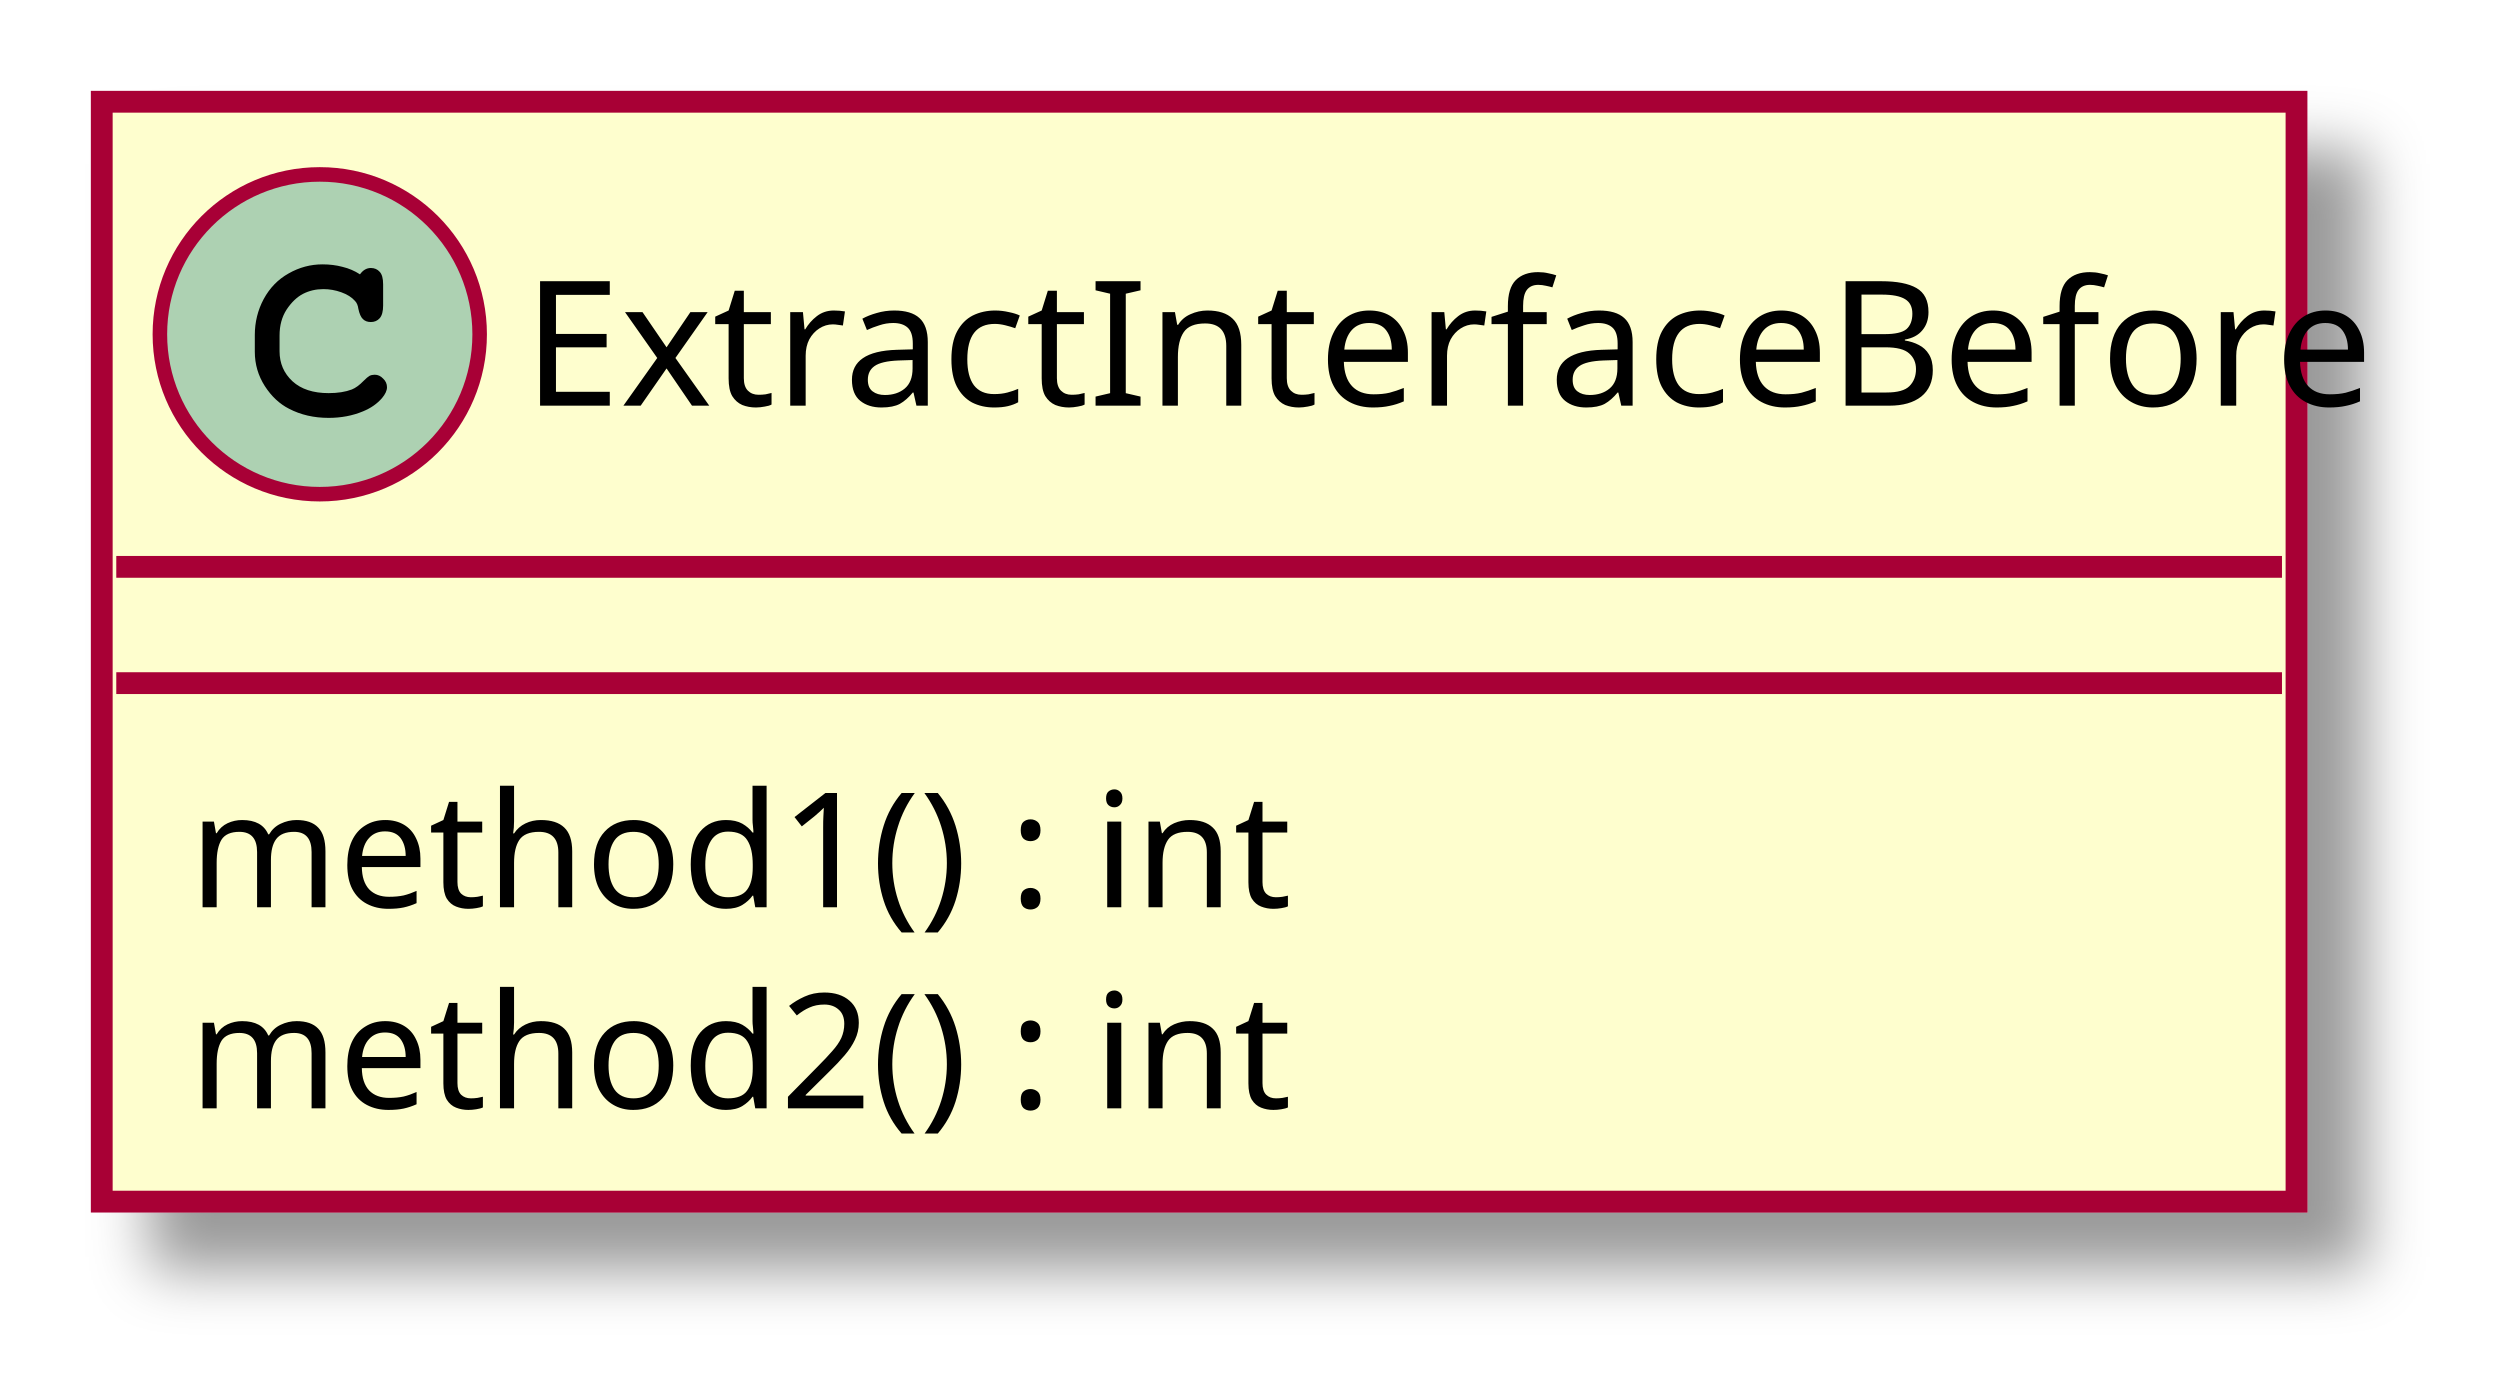
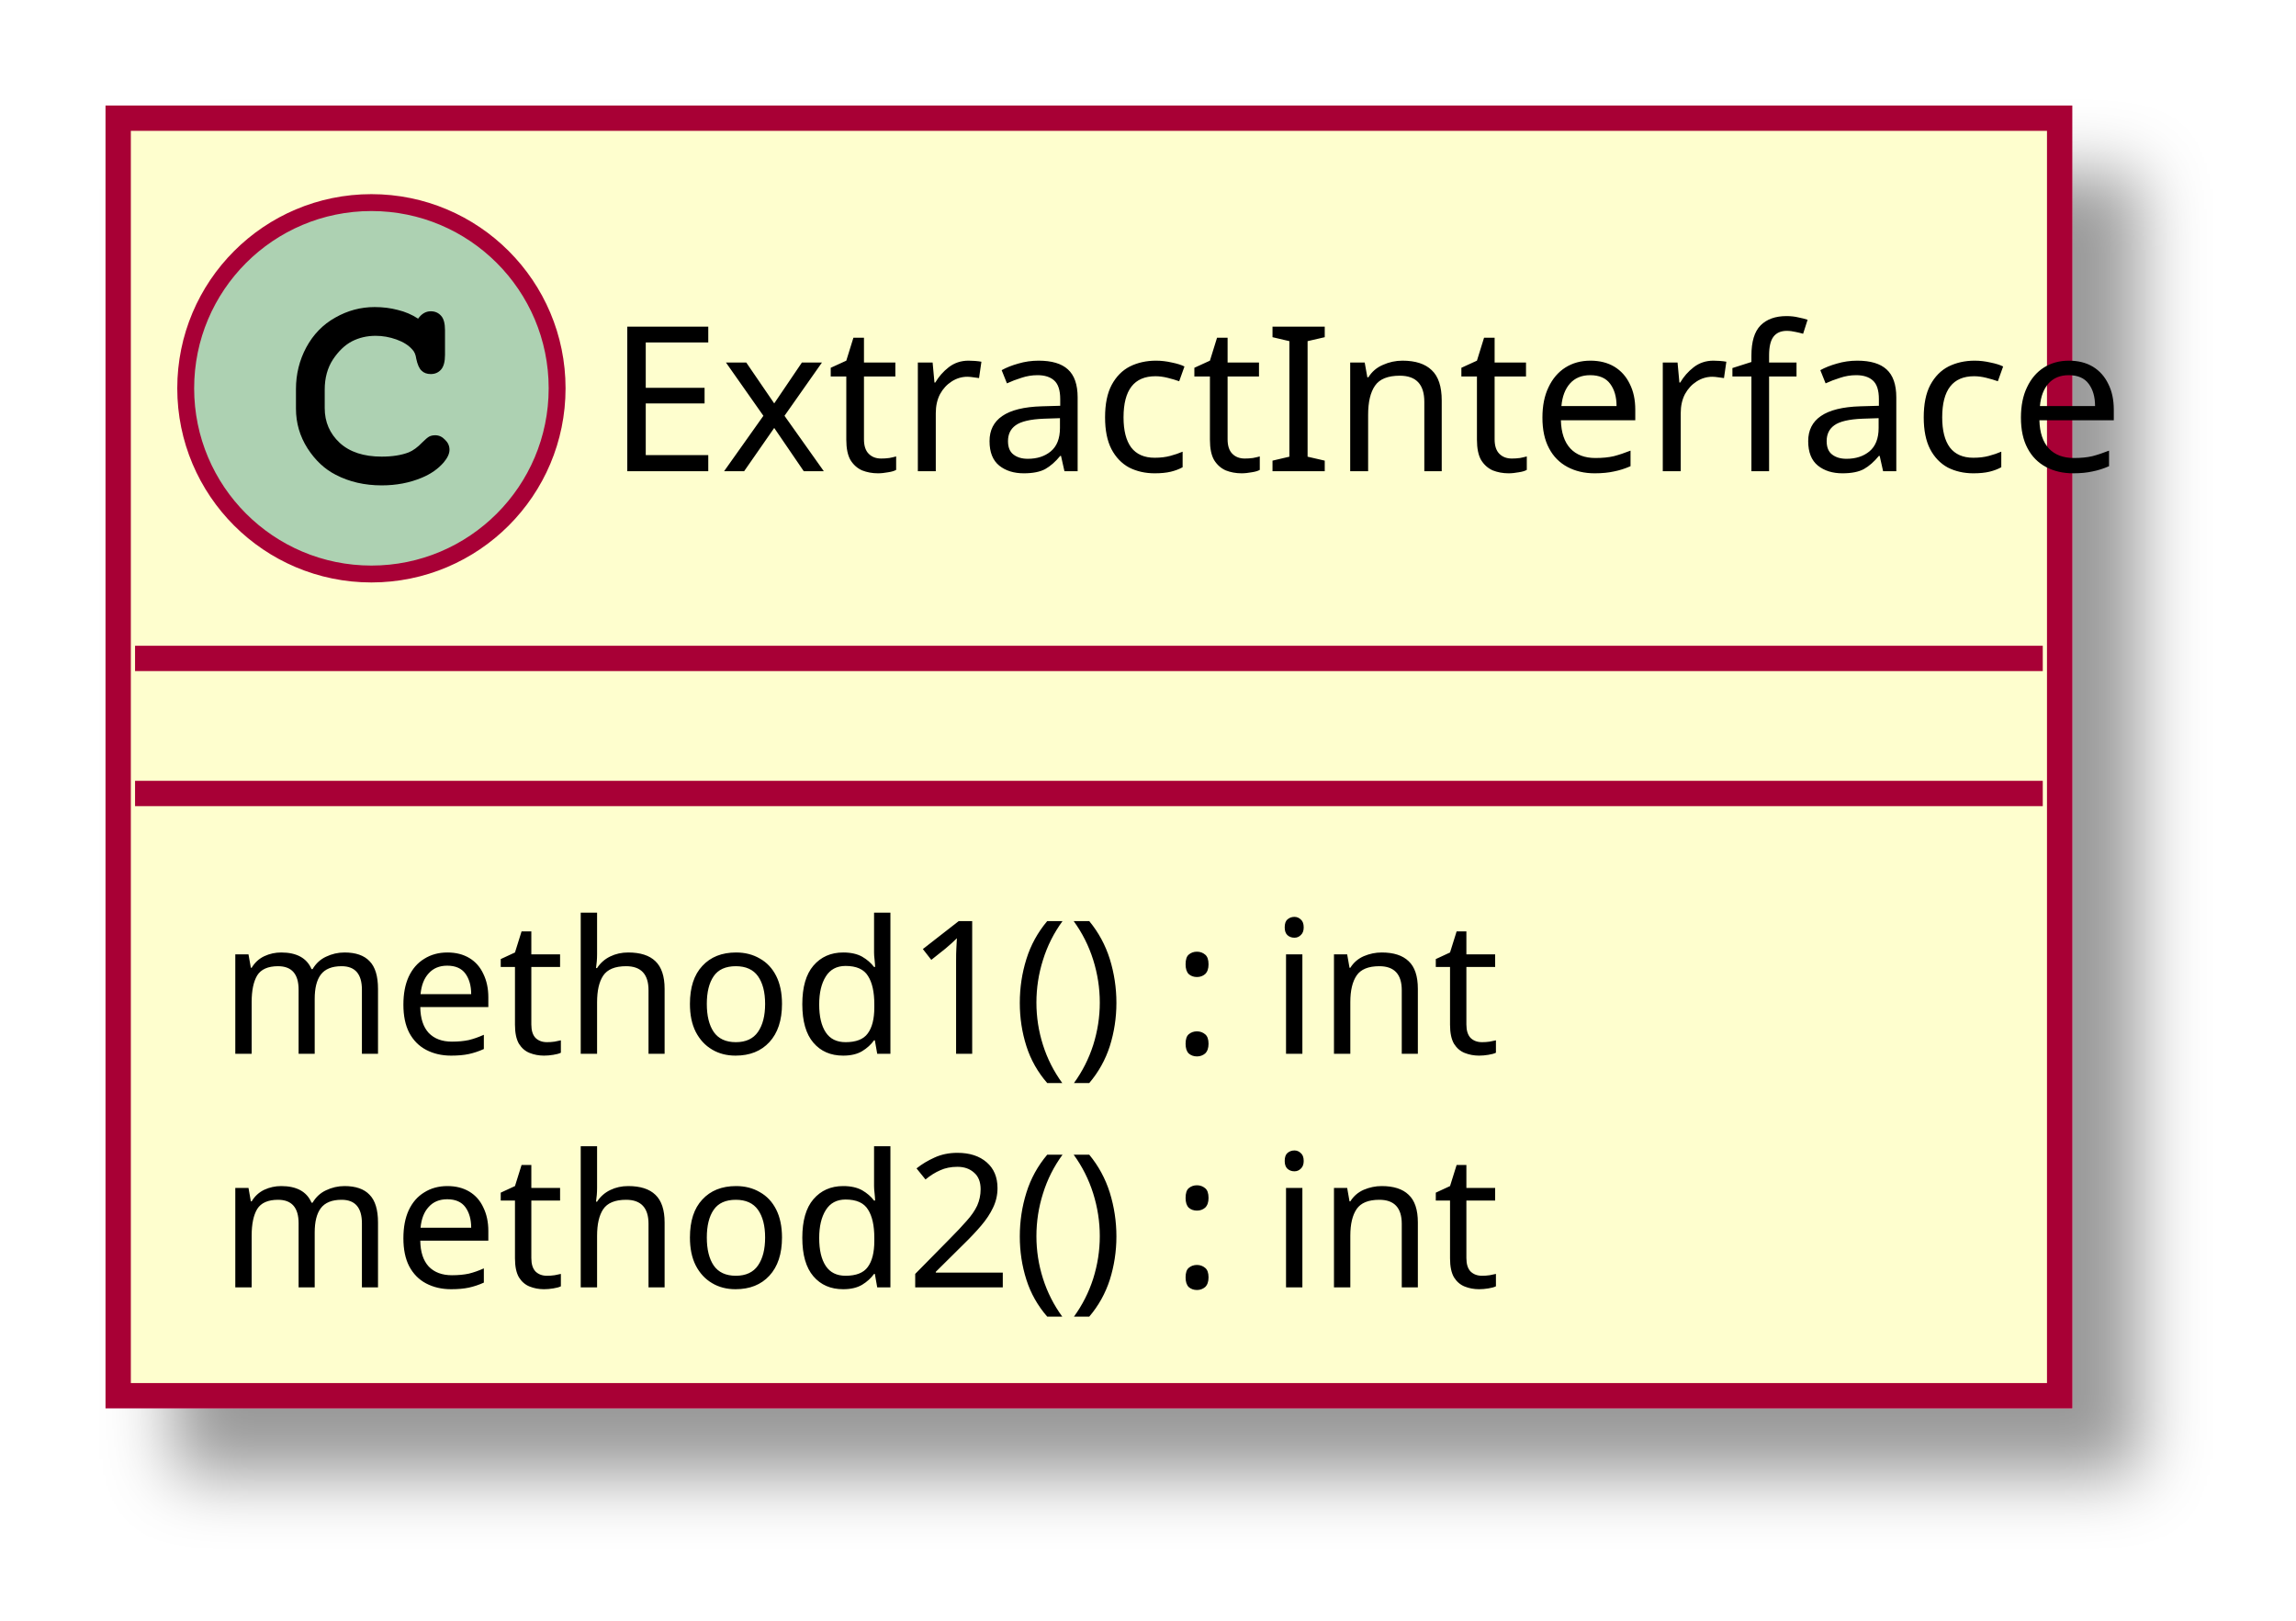
- <svg xmlns="http://www.w3.org/2000/svg" contentScriptType="application/ecmascript" contentStyleType="text/css" height="96px" preserveAspectRatio="none" style="width:172px;height:96px;" version="1.1" viewBox="0 0 172 96" width="172px" zoomAndPan="magnify">
+ <svg xmlns="http://www.w3.org/2000/svg" contentScriptType="application/ecmascript" contentStyleType="text/css" height="96px" preserveAspectRatio="none" style="width:136px;height:96px;" version="1.1" viewBox="0 0 136 96" width="136px" zoomAndPan="magnify">
  <defs>
-     <filter height="300%" id="f1632vq0yoro7y" width="300%" x="-1" y="-1">
+     <filter height="300%" id="floub20r0vapt" width="300%" x="-1" y="-1">
      <feGaussianBlur result="blurOut" stdDeviation="2.0" />
      <feColorMatrix in="blurOut" result="blurOut2" type="matrix" values="0 0 0 0 0 0 0 0 0 0 0 0 0 0 0 0 0 0 .4 0" />
      <feOffset dx="4.0" dy="4.0" in="blurOut2" result="blurOut3" />
      <feBlend in="SourceGraphic" in2="blurOut3" mode="normal" />
    </filter>
  </defs>
  <g>
-     <rect codeLine="1" fill="#FEFECE" filter="url(#f1632vq0yoro7y)" height="75.672" id="ExtractInterfaceBefore" style="stroke:#A80036;stroke-width:1.5;" width="151" x="7" y="7" />
+     <rect codeLine="1" fill="#FEFECE" filter="url(#floub20r0vapt)" height="75.672" id="ExtractInterface" style="stroke:#A80036;stroke-width:1.5;" width="115" x="7" y="7" />
    <ellipse cx="22" cy="23" fill="#ADD1B2" rx="11" ry="11" style="stroke:#A80036;stroke-width:1.0;" />
    <path d="M24.766,18.875 Q24.922,18.656 25.109,18.547 Q25.297,18.438 25.516,18.438 Q25.891,18.438 26.125,18.703 Q26.359,18.953 26.359,19.562 L26.359,21.016 Q26.359,21.625 26.125,21.891 Q25.891,22.156 25.516,22.156 Q25.172,22.156 24.969,21.953 Q24.766,21.766 24.656,21.25 Q24.609,20.891 24.422,20.703 Q24.094,20.328 23.484,20.109 Q22.875,19.891 22.25,19.891 Q21.484,19.891 20.844,20.219 Q20.219,20.547 19.719,21.297 Q19.234,22.047 19.234,23.078 L19.234,24.172 Q19.234,25.406 20.125,26.234 Q21.016,27.047 22.609,27.047 Q23.547,27.047 24.203,26.797 Q24.594,26.641 25.016,26.203 Q25.281,25.938 25.422,25.859 Q25.578,25.781 25.781,25.781 Q26.109,25.781 26.359,26.047 Q26.625,26.297 26.625,26.641 Q26.625,26.984 26.281,27.391 Q25.781,27.969 24.984,28.297 Q23.906,28.75 22.609,28.75 Q21.094,28.75 19.891,28.125 Q18.906,27.625 18.219,26.562 Q17.531,25.484 17.531,24.203 L17.531,23.047 Q17.531,21.719 18.141,20.578 Q18.766,19.422 19.859,18.812 Q20.953,18.188 22.188,18.188 Q22.922,18.188 23.562,18.359 Q24.219,18.516 24.766,18.875 Z " fill="#000000" />
-     <text fill="#000000" font-family="sans-serif" font-size="12" lengthAdjust="spacing" textLength="119" x="36" y="27.91">ExtractInterfaceBefore</text>
-     <line style="stroke:#A80036;stroke-width:1.5;" x1="8" x2="157" y1="39" y2="39" />
-     <line style="stroke:#A80036;stroke-width:1.5;" x1="8" x2="157" y1="47" y2="47" />
+     <text fill="#000000" font-family="sans-serif" font-size="12" lengthAdjust="spacing" textLength="83" x="36" y="27.91">ExtractInterface</text>
+     <line style="stroke:#A80036;stroke-width:1.5;" x1="8" x2="121" y1="39" y2="39" />
+     <line style="stroke:#A80036;stroke-width:1.5;" x1="8" x2="121" y1="47" y2="47" />
    <text fill="#000000" font-family="sans-serif" font-size="11" lengthAdjust="spacing" textLength="69" x="13" y="62.419">method1() : int</text>
    <text fill="#000000" font-family="sans-serif" font-size="11" lengthAdjust="spacing" textLength="69" x="13" y="76.255">method2() : int</text>
  </g>
</svg>
